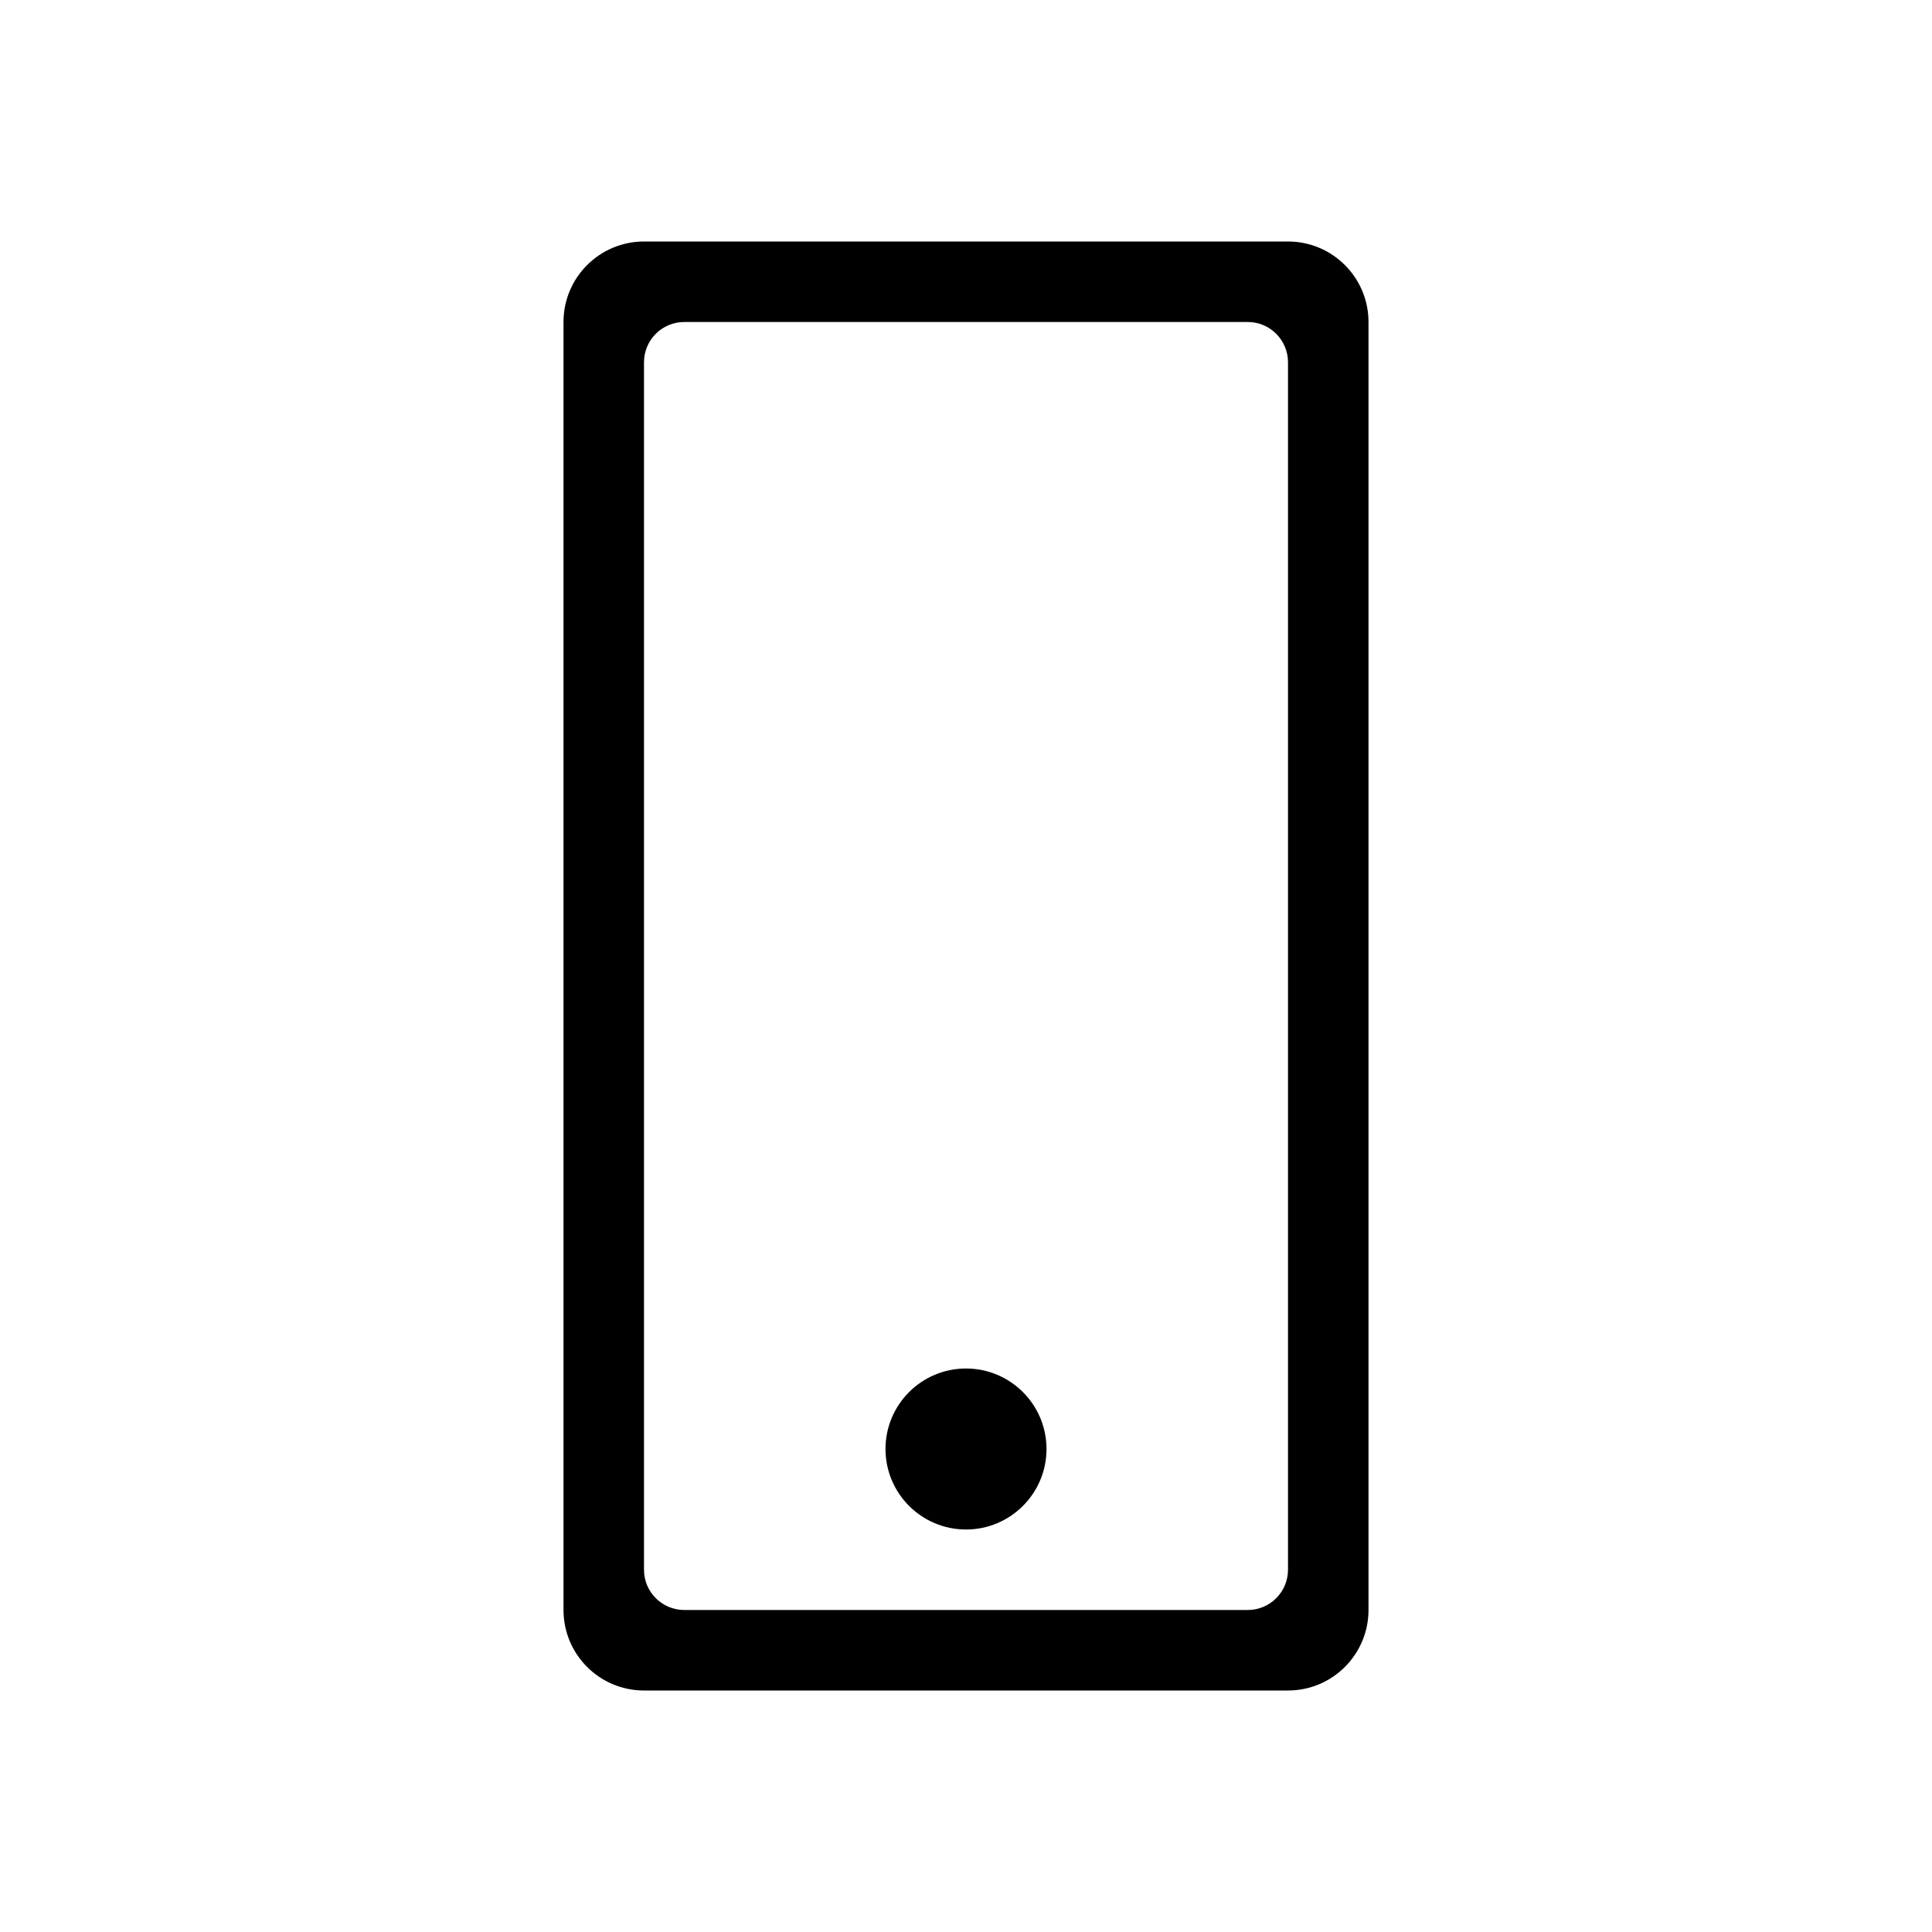
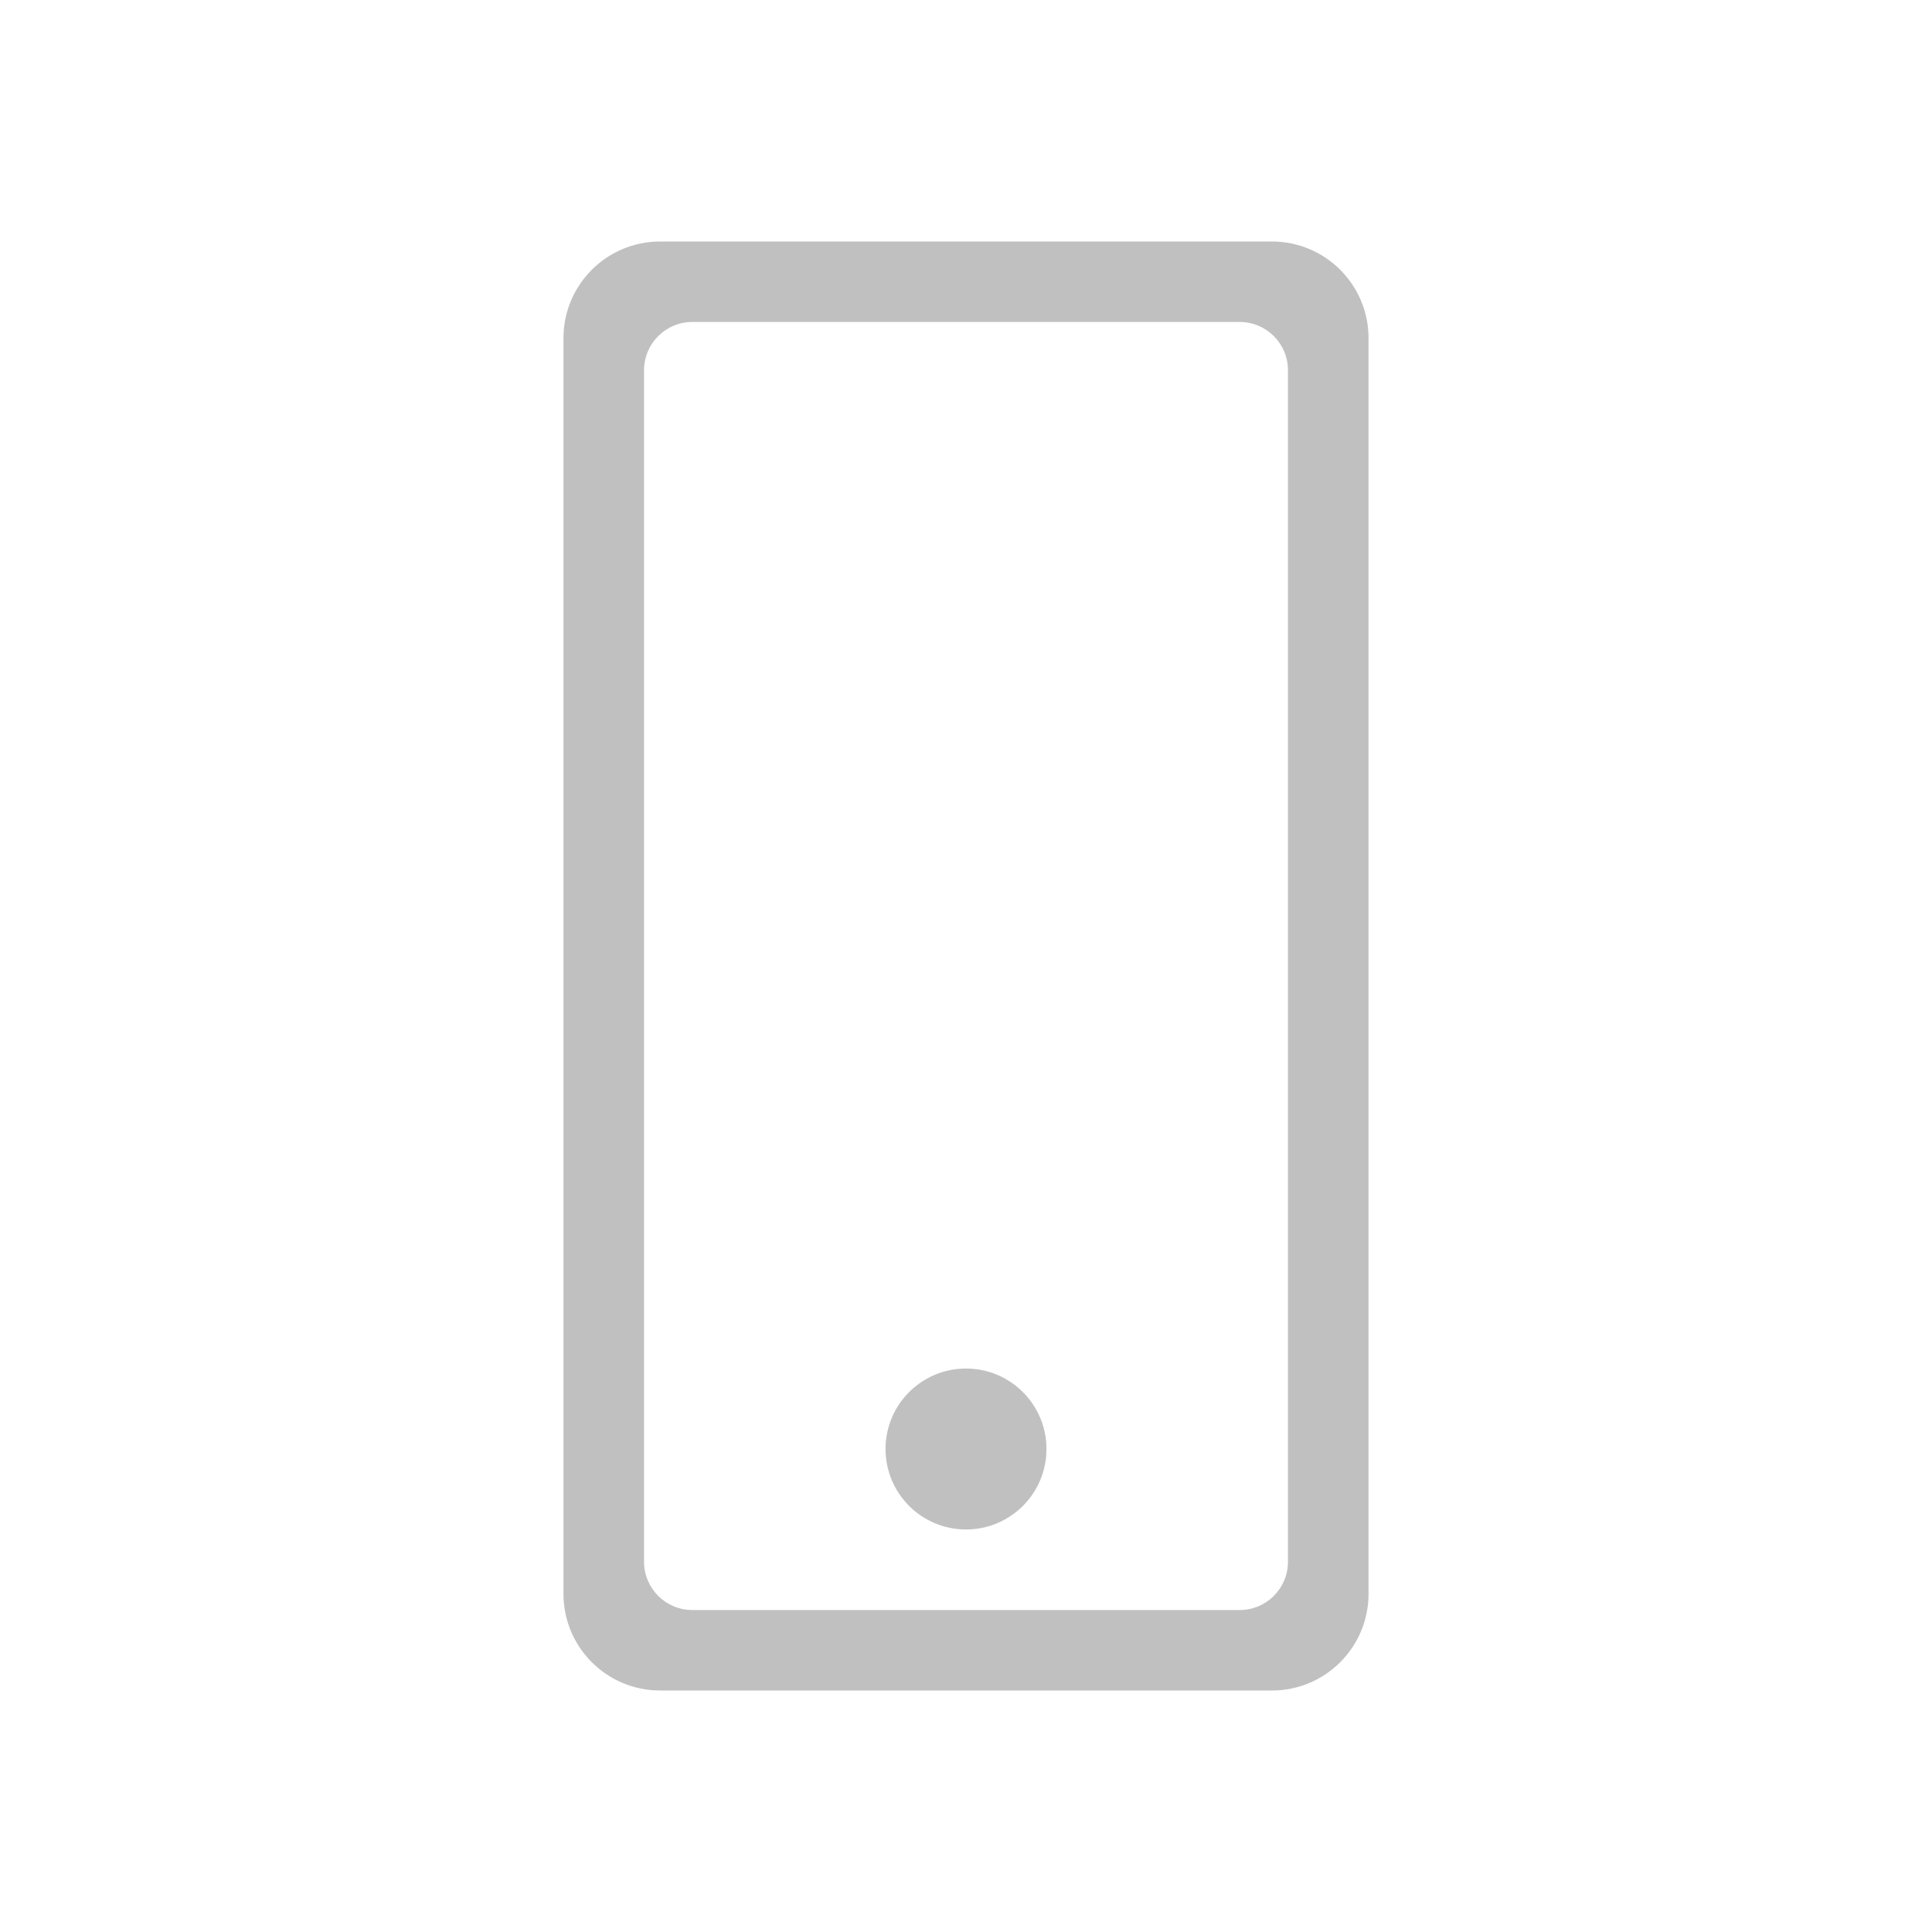
- <svg xmlns="http://www.w3.org/2000/svg" width="24" height="24" viewBox="0 0 24 24" fill="none">
-   <path fill-rule="evenodd" clip-rule="evenodd" d="M7 4C7 3.448 7.448 3 8 3H16C16.552 3 17 3.448 17 4V20C17 20.552 16.552 21 16 21H8C7.448 21 7 20.552 7 20V4ZM8 4.5C8 4.224 8.224 4 8.5 4H15.5C15.776 4 16 4.224 16 4.5V19.5C16 19.776 15.776 20 15.5 20H8.5C8.224 20 8 19.776 8 19.5V4.5ZM12 19C12.552 19 13 18.552 13 18C13 17.448 12.552 17 12 17C11.448 17 11 17.448 11 18C11 18.552 11.448 19 12 19Z" fill="black" />
+ <svg xmlns="http://www.w3.org/2000/svg" width="20" height="20" viewBox="0 0 20 20" fill="none">
+   <path fill-rule="evenodd" clip-rule="evenodd" d="M5.833 3.5C5.833 2.948 6.281 2.5 6.833 2.5H13.167C13.719 2.5 14.167 2.948 14.167 3.5V16.5C14.167 17.052 13.719 17.5 13.167 17.5H6.833C6.281 17.5 5.833 17.052 5.833 16.5V3.5ZM6.667 3.833C6.667 3.557 6.891 3.333 7.167 3.333H12.833C13.11 3.333 13.333 3.557 13.333 3.833V16.167C13.333 16.443 13.11 16.667 12.833 16.667H7.167C6.891 16.667 6.667 16.443 6.667 16.167V3.833ZM10 15.833C10.46 15.833 10.833 15.46 10.833 15C10.833 14.54 10.46 14.167 10 14.167C9.54 14.167 9.167 14.54 9.167 15C9.167 15.46 9.54 15.833 10 15.833Z" fill="#C0C0C0" />
</svg>
